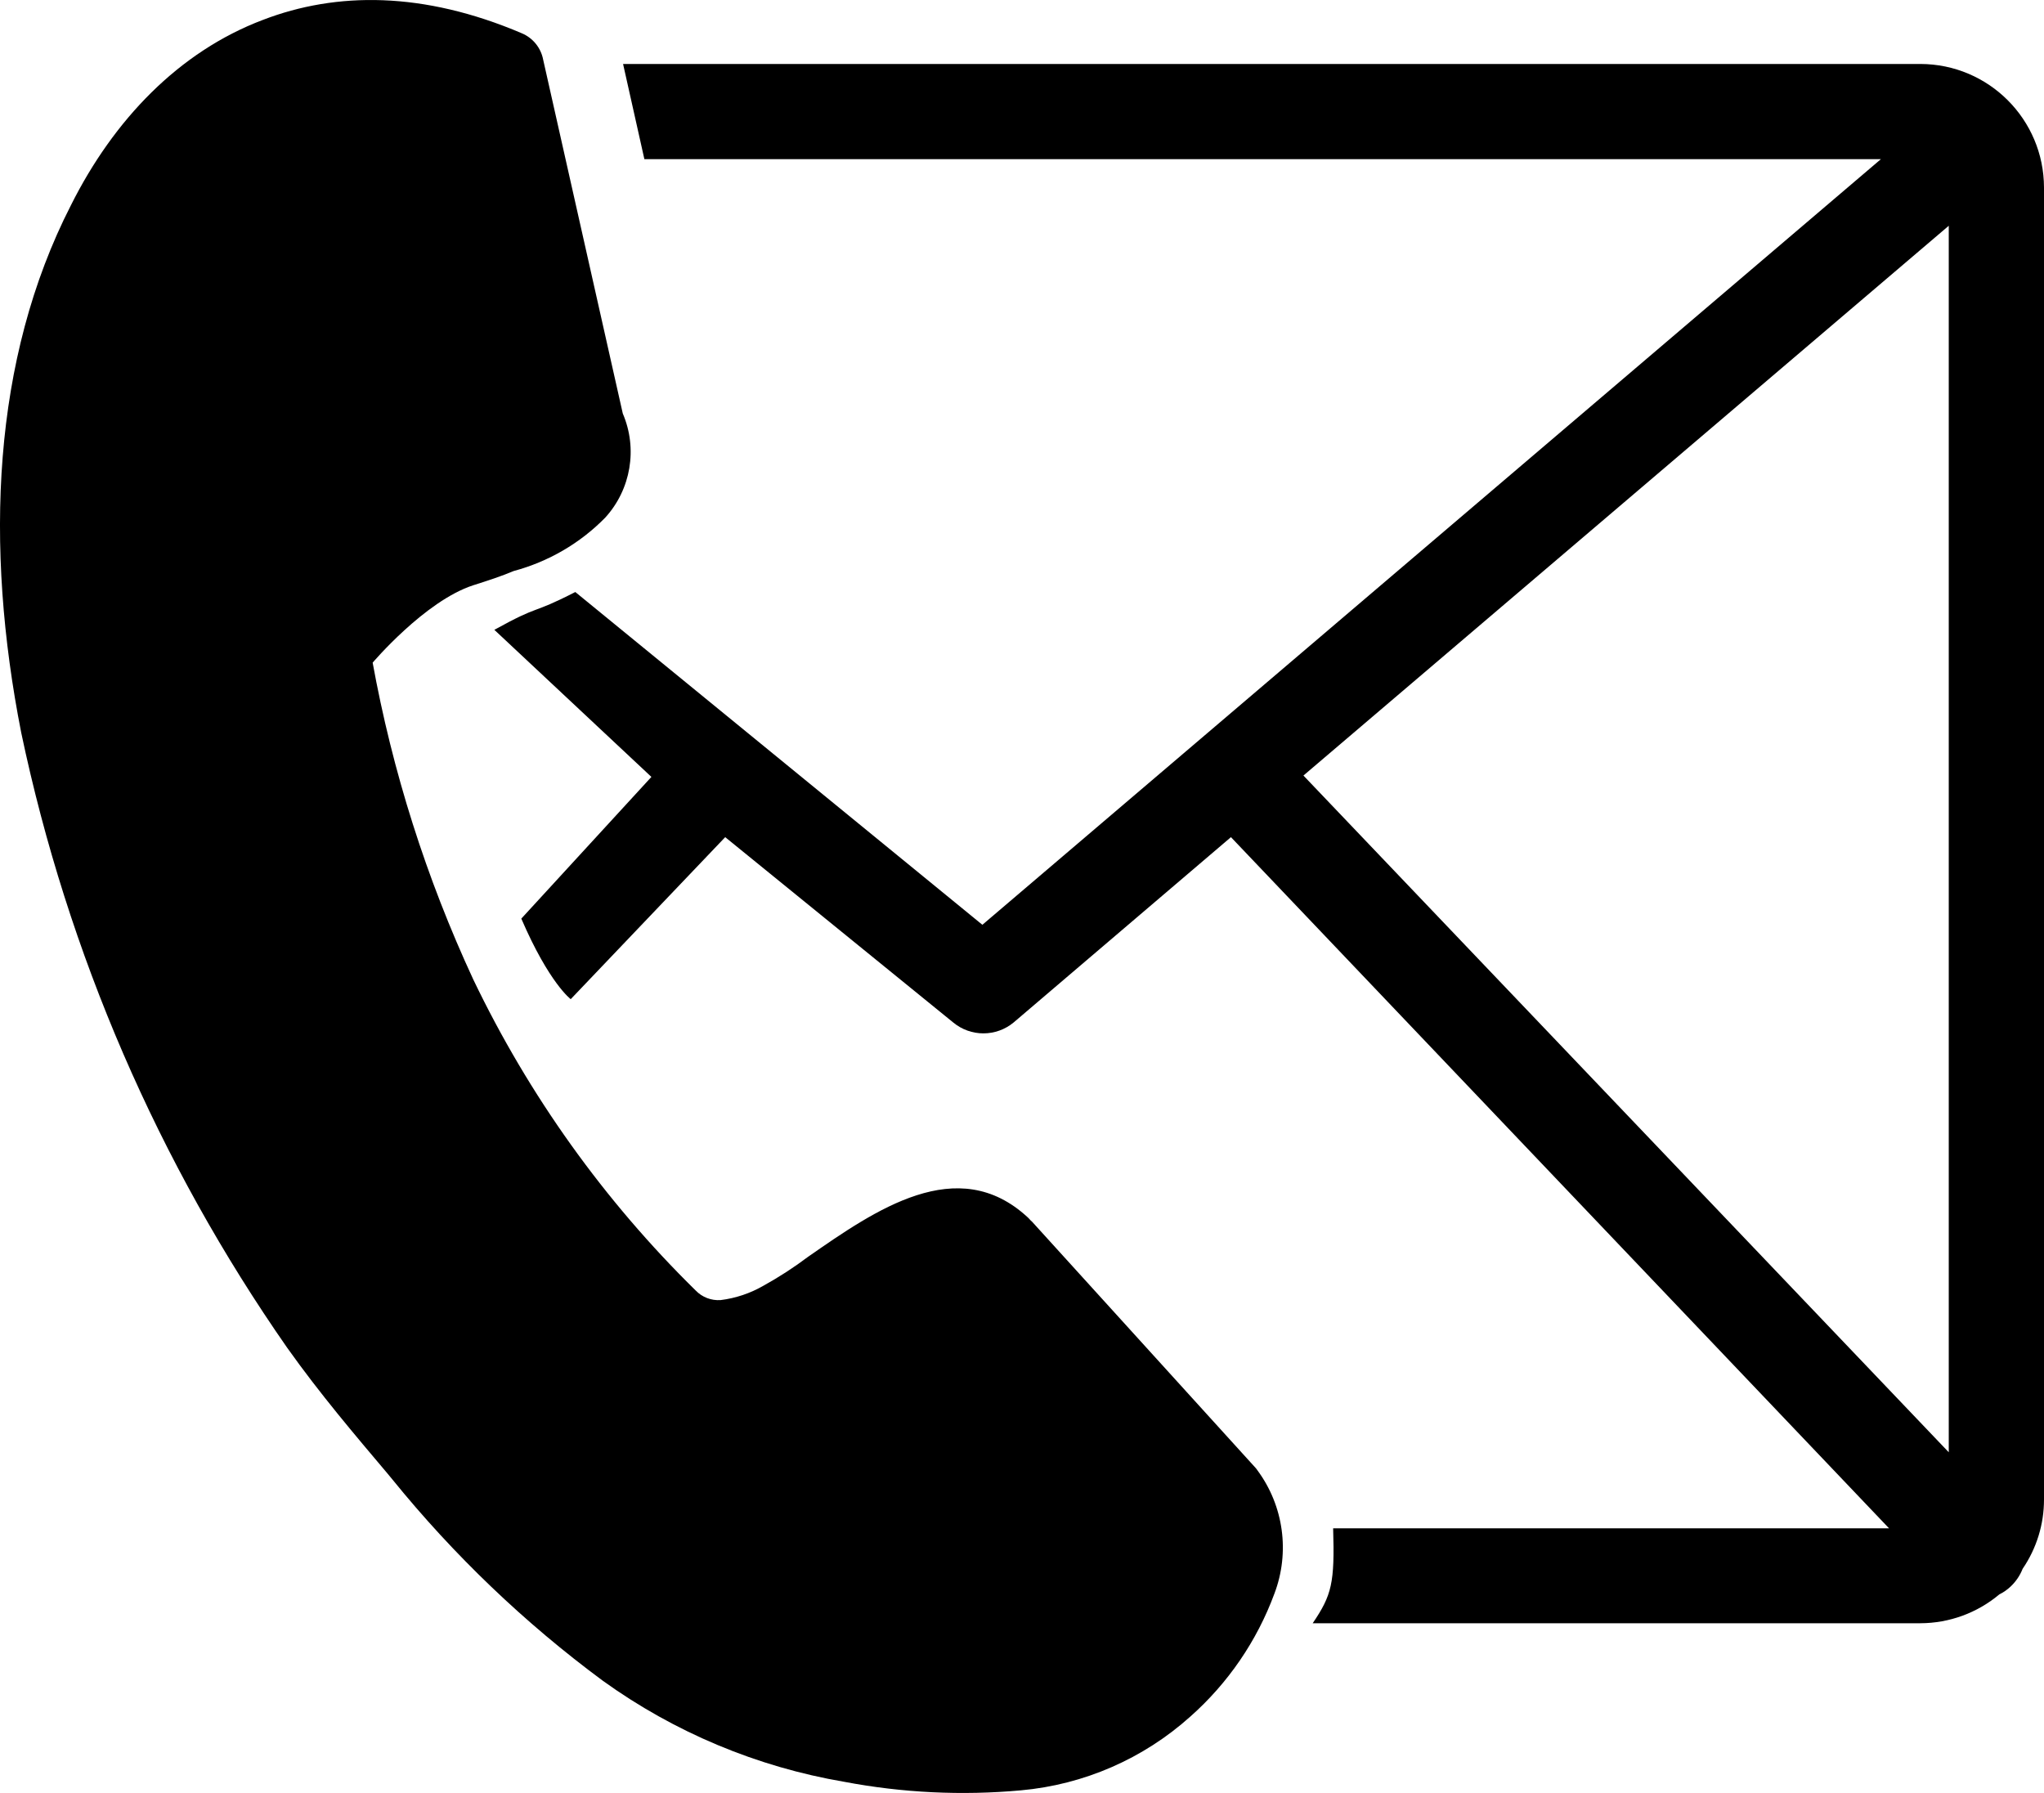
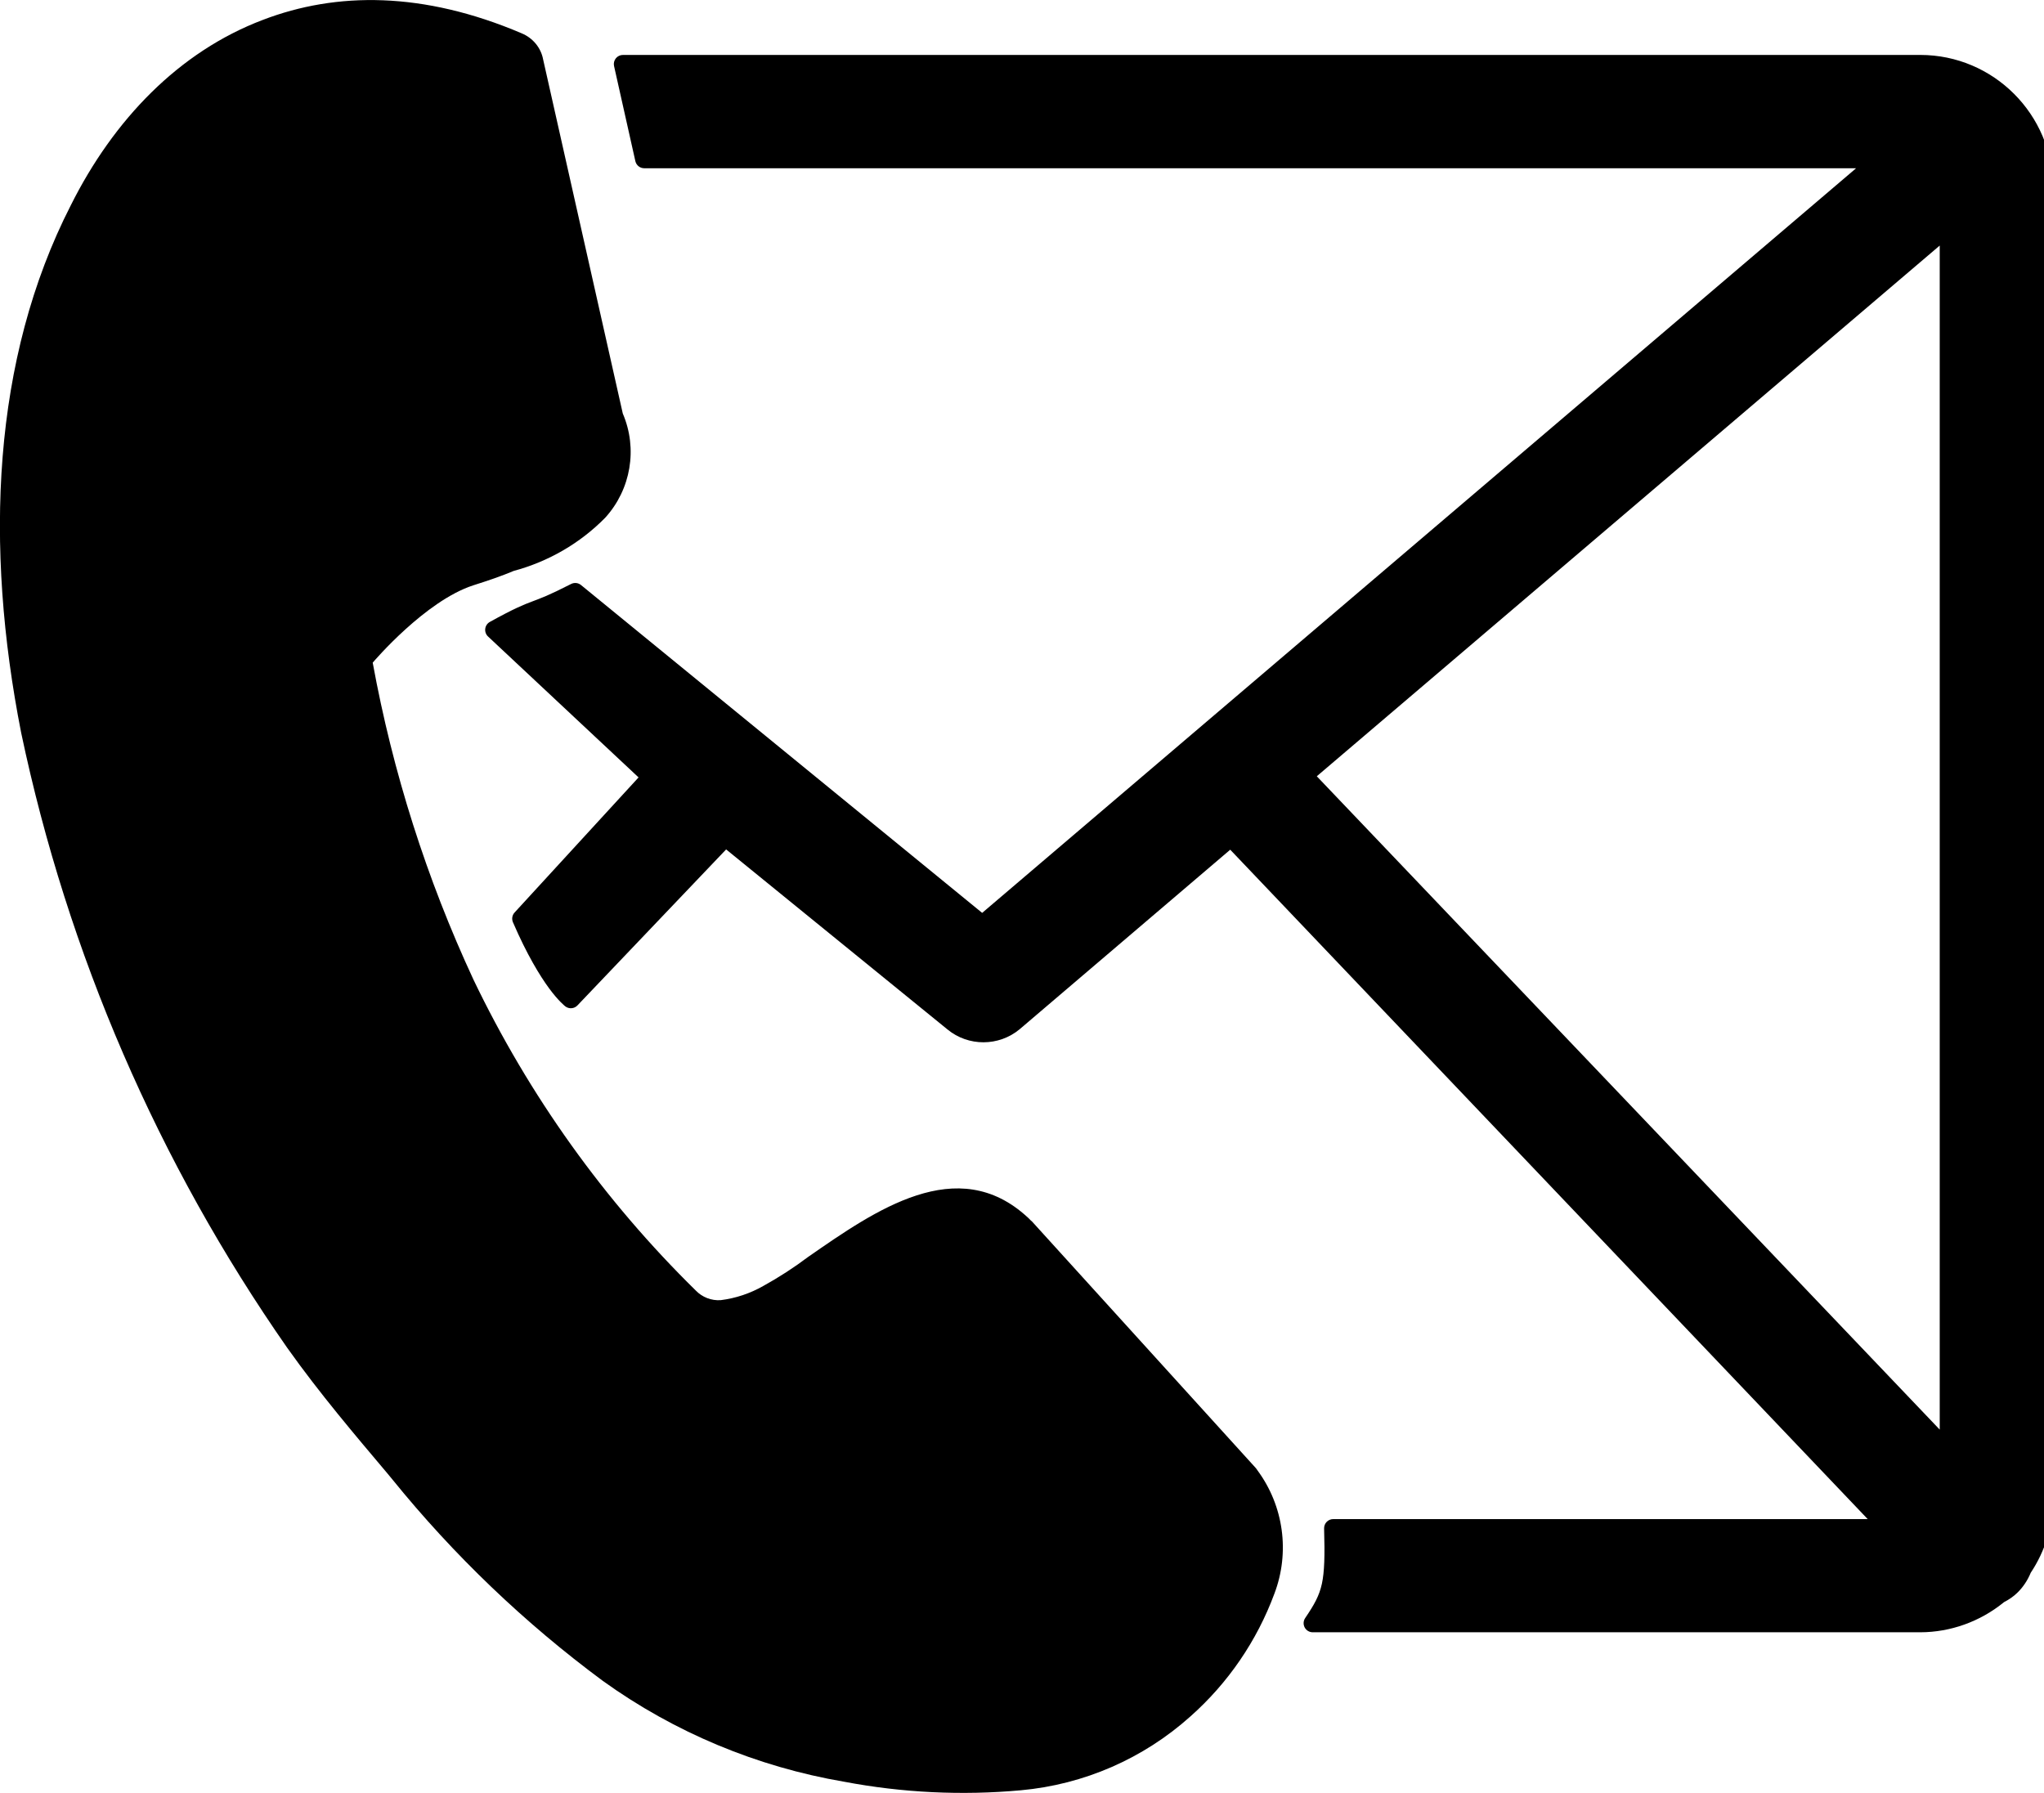
<svg xmlns="http://www.w3.org/2000/svg" id="Layer_1" data-name="Layer 1" viewBox="0 0 28.501 25" version="1.1" width="28.501" height="25">
  <defs id="defs9" />
-   <path d="m 8.688,0.892 h 18.09 c 0.951,0.002 1.721,0.772 1.723,1.723 V 20.908 c 3.92e-4,0.345 -0.103,0.682 -0.298,0.967 -0.036,0.092 -0.092,0.175 -0.164,0.244 -0.048,0.046 -0.102,0.084 -0.161,0.113 -0.309,0.259 -0.698,0.401 -1.101,0.402 h -8.473 c 0.266,-0.393 0.308,-0.559 0.285,-1.324 h 7.751 l -9.176,-9.637 -3.029,2.583 v 0 c -0.245,0.204 -0.6,0.204 -0.845,0 l -3.178,-2.583 v 0 l -2.154,2.259 c 0,0 -0.301,-0.223 -0.689,-1.123 L 9.083,10.833 6.893,8.782 C 7.559,8.414 7.378,8.585 8.022,8.255 L 13.698,12.895 26.227,2.219 H 8.985 Z M 5.193,9.223 c 0.278,1.533 0.751,3.023 1.407,4.436 0.774,1.614 1.823,3.081 3.1,4.335 0.09,0.094 0.218,0.143 0.348,0.134 0.21,-0.026 0.412,-0.094 0.595,-0.199 0.217,-0.12 0.426,-0.255 0.625,-0.405 0.934,-0.649 2.083,-1.455 3.062,-0.55 0.024,0.021 0.036,0.042 0.06,0.06 l 3.115,3.431 c 0.011,0.012 0.021,0.025 0.03,0.039 0.365,0.495 0.453,1.142 0.235,1.717 -0.243,0.659 -0.646,1.248 -1.172,1.714 -0.656,0.589 -1.485,0.95 -2.362,1.029 -0.823,0.075 -1.652,0.035 -2.464,-0.119 C 10.557,24.638 9.406,24.156 8.407,23.437 7.314,22.629 6.329,21.686 5.473,20.631 l -0.071,-0.086 C 4.949,20.009 4.461,19.435 4.006,18.795 2.206,16.214 0.944,13.297 0.296,10.217 -0.216,7.614 -0.112,5.013 0.989,2.862 1.584,1.672 2.495,0.72 3.667,0.277 4.69,-0.116 5.901,-0.122 7.276,0.464 7.431,0.529 7.543,0.668 7.574,0.833 l 1.11,4.933 C 8.894,6.256 8.798,6.824 8.439,7.218 8.088,7.576 7.647,7.832 7.163,7.962 6.996,8.033 6.803,8.096 6.598,8.161 5.922,8.381 5.19,9.247 5.19,9.247 v 0 z m 12.977,1.586 9.003,9.441 V 3.148 l -9.003,7.67 z" id="path4" style="stroke-width:1" />
+   <path id="path4" style="stroke-width:1" d="M 5.34 0.004 C 4.737 -0.019 4.178 0.081 3.666 0.277 C 2.494 0.721 1.583 1.671 0.988 2.861 C -0.113 5.013 -0.217 7.613 0.295 10.217 C 0.943 13.296 2.205 16.214 4.006 18.795 C 4.461 19.435 4.95 20.009 5.402 20.545 L 5.473 20.631 C 6.328 21.686 7.314 22.63 8.406 23.438 C 9.406 24.157 10.557 24.637 11.771 24.844 C 12.583 24.998 13.414 25.038 14.236 24.963 C 15.114 24.883 15.942 24.522 16.598 23.934 C 17.124 23.468 17.526 22.88 17.77 22.221 C 17.988 21.646 17.9 20.999 17.535 20.504 C 17.526 20.49 17.517 20.477 17.506 20.465 L 14.391 17.033 C 14.367 17.015 14.354 16.995 14.33 16.975 C 13.351 16.07 12.204 16.877 11.27 17.525 C 11.071 17.675 10.862 17.81 10.645 17.93 C 10.461 18.035 10.259 18.103 10.049 18.129 C 9.919 18.138 9.791 18.088 9.701 17.994 C 8.424 16.74 7.376 15.274 6.602 13.66 C 5.948 12.253 5.476 10.767 5.197 9.24 C 5.218 9.215 5.932 8.379 6.598 8.162 C 6.803 8.097 6.995 8.032 7.162 7.961 C 7.646 7.831 8.088 7.576 8.439 7.219 C 8.798 6.824 8.894 6.256 8.684 5.766 L 7.574 0.832 C 7.544 0.667 7.431 0.53 7.275 0.465 C 6.588 0.172 5.942 0.027 5.34 0.004 z M 8.688 0.766 A 0.127 0.127 0 0 0 8.562 0.92 L 8.859 2.246 A 0.127 0.127 0 0 0 8.984 2.346 L 25.881 2.346 L 13.695 12.729 L 8.102 8.158 A 0.127 0.127 0 0 0 7.963 8.143 C 7.644 8.306 7.541 8.341 7.42 8.387 C 7.299 8.432 7.166 8.486 6.83 8.672 A 0.127 0.127 0 0 0 6.807 8.877 L 8.904 10.84 L 7.176 12.723 A 0.127 0.127 0 0 0 7.152 12.859 C 7.35 13.317 7.528 13.606 7.658 13.783 C 7.789 13.961 7.883 14.033 7.883 14.033 A 0.127 0.127 0 0 0 8.051 14.02 L 10.125 11.844 L 13.211 14.354 C 13.502 14.594 13.926 14.593 14.217 14.352 L 17.154 11.848 L 26.043 21.182 L 18.59 21.182 A 0.127 0.127 0 0 0 18.463 21.312 C 18.474 21.693 18.468 21.917 18.432 22.084 C 18.395 22.251 18.329 22.37 18.199 22.562 A 0.127 0.127 0 0 0 18.305 22.76 L 26.777 22.76 C 27.199 22.759 27.608 22.611 27.936 22.346 L 27.943 22.34 C 28.011 22.305 28.073 22.263 28.127 22.211 C 28.209 22.132 28.273 22.035 28.316 21.93 C 28.518 21.627 28.627 21.272 28.627 20.908 L 28.627 2.615 C 28.625 1.596 27.797 0.767 26.777 0.766 L 8.688 0.766 z M 27.047 3.424 L 27.047 19.934 L 18.361 10.824 L 27.047 3.424 z " />
</svg>
